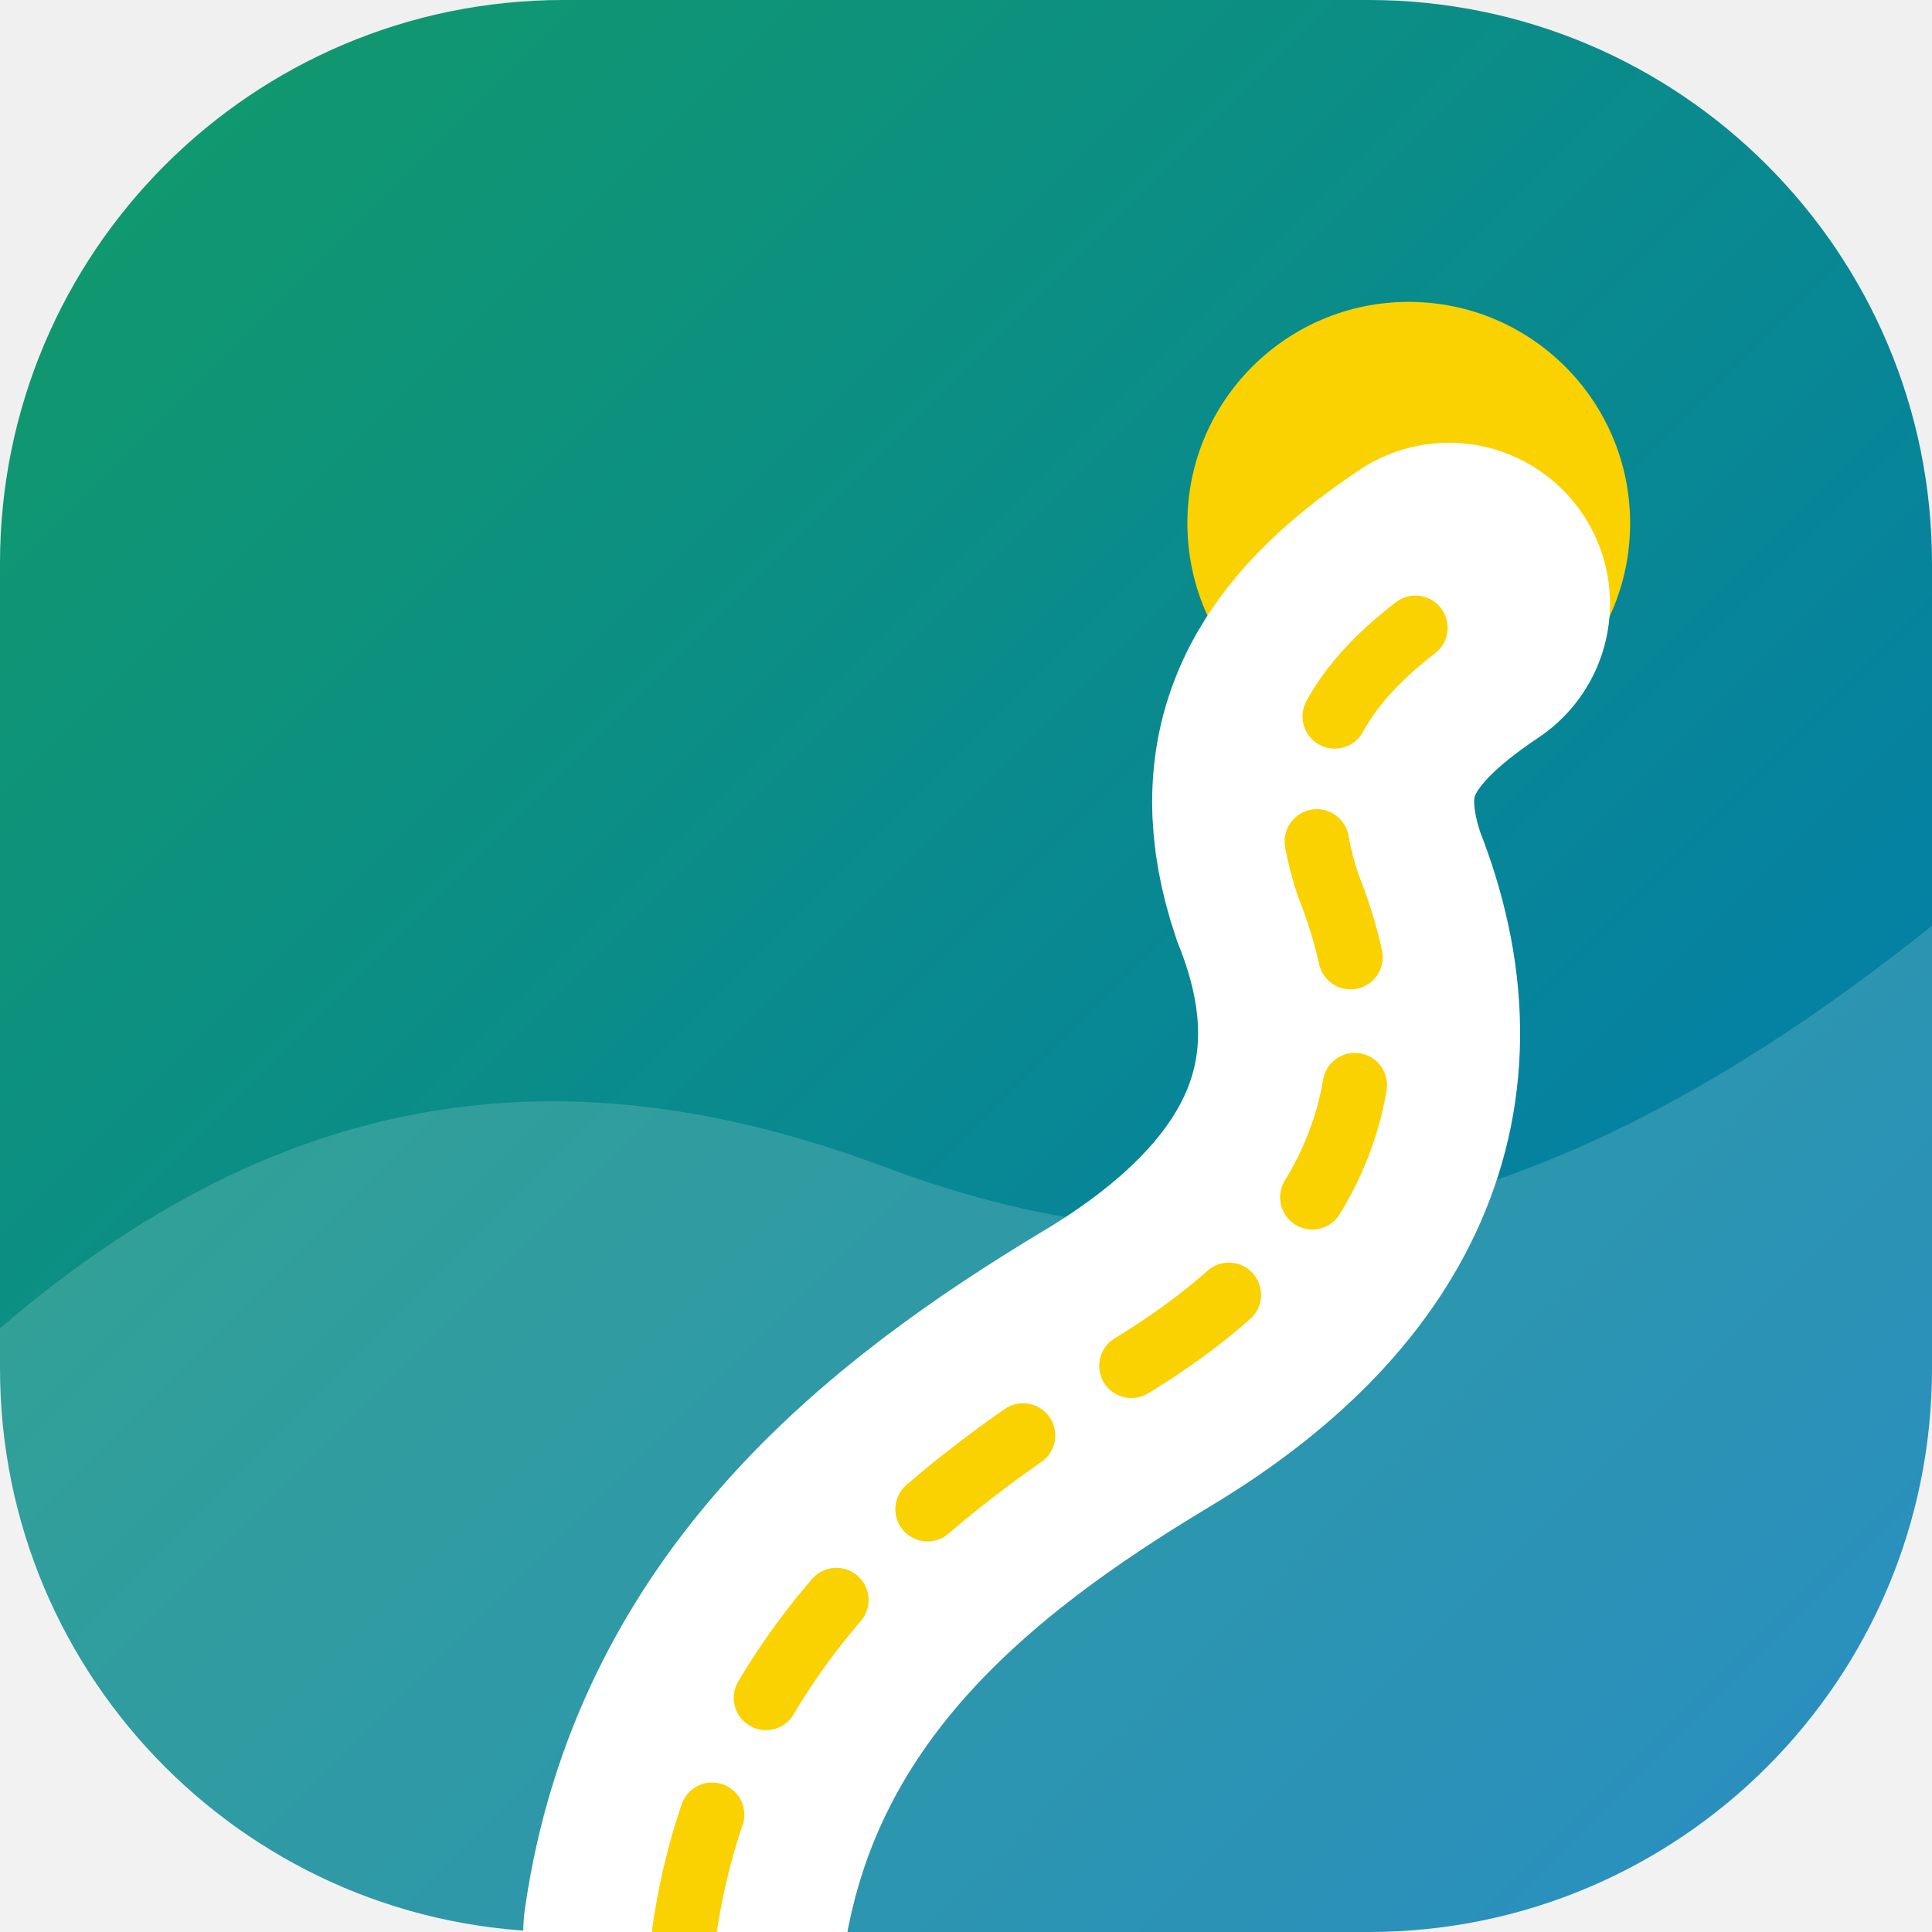
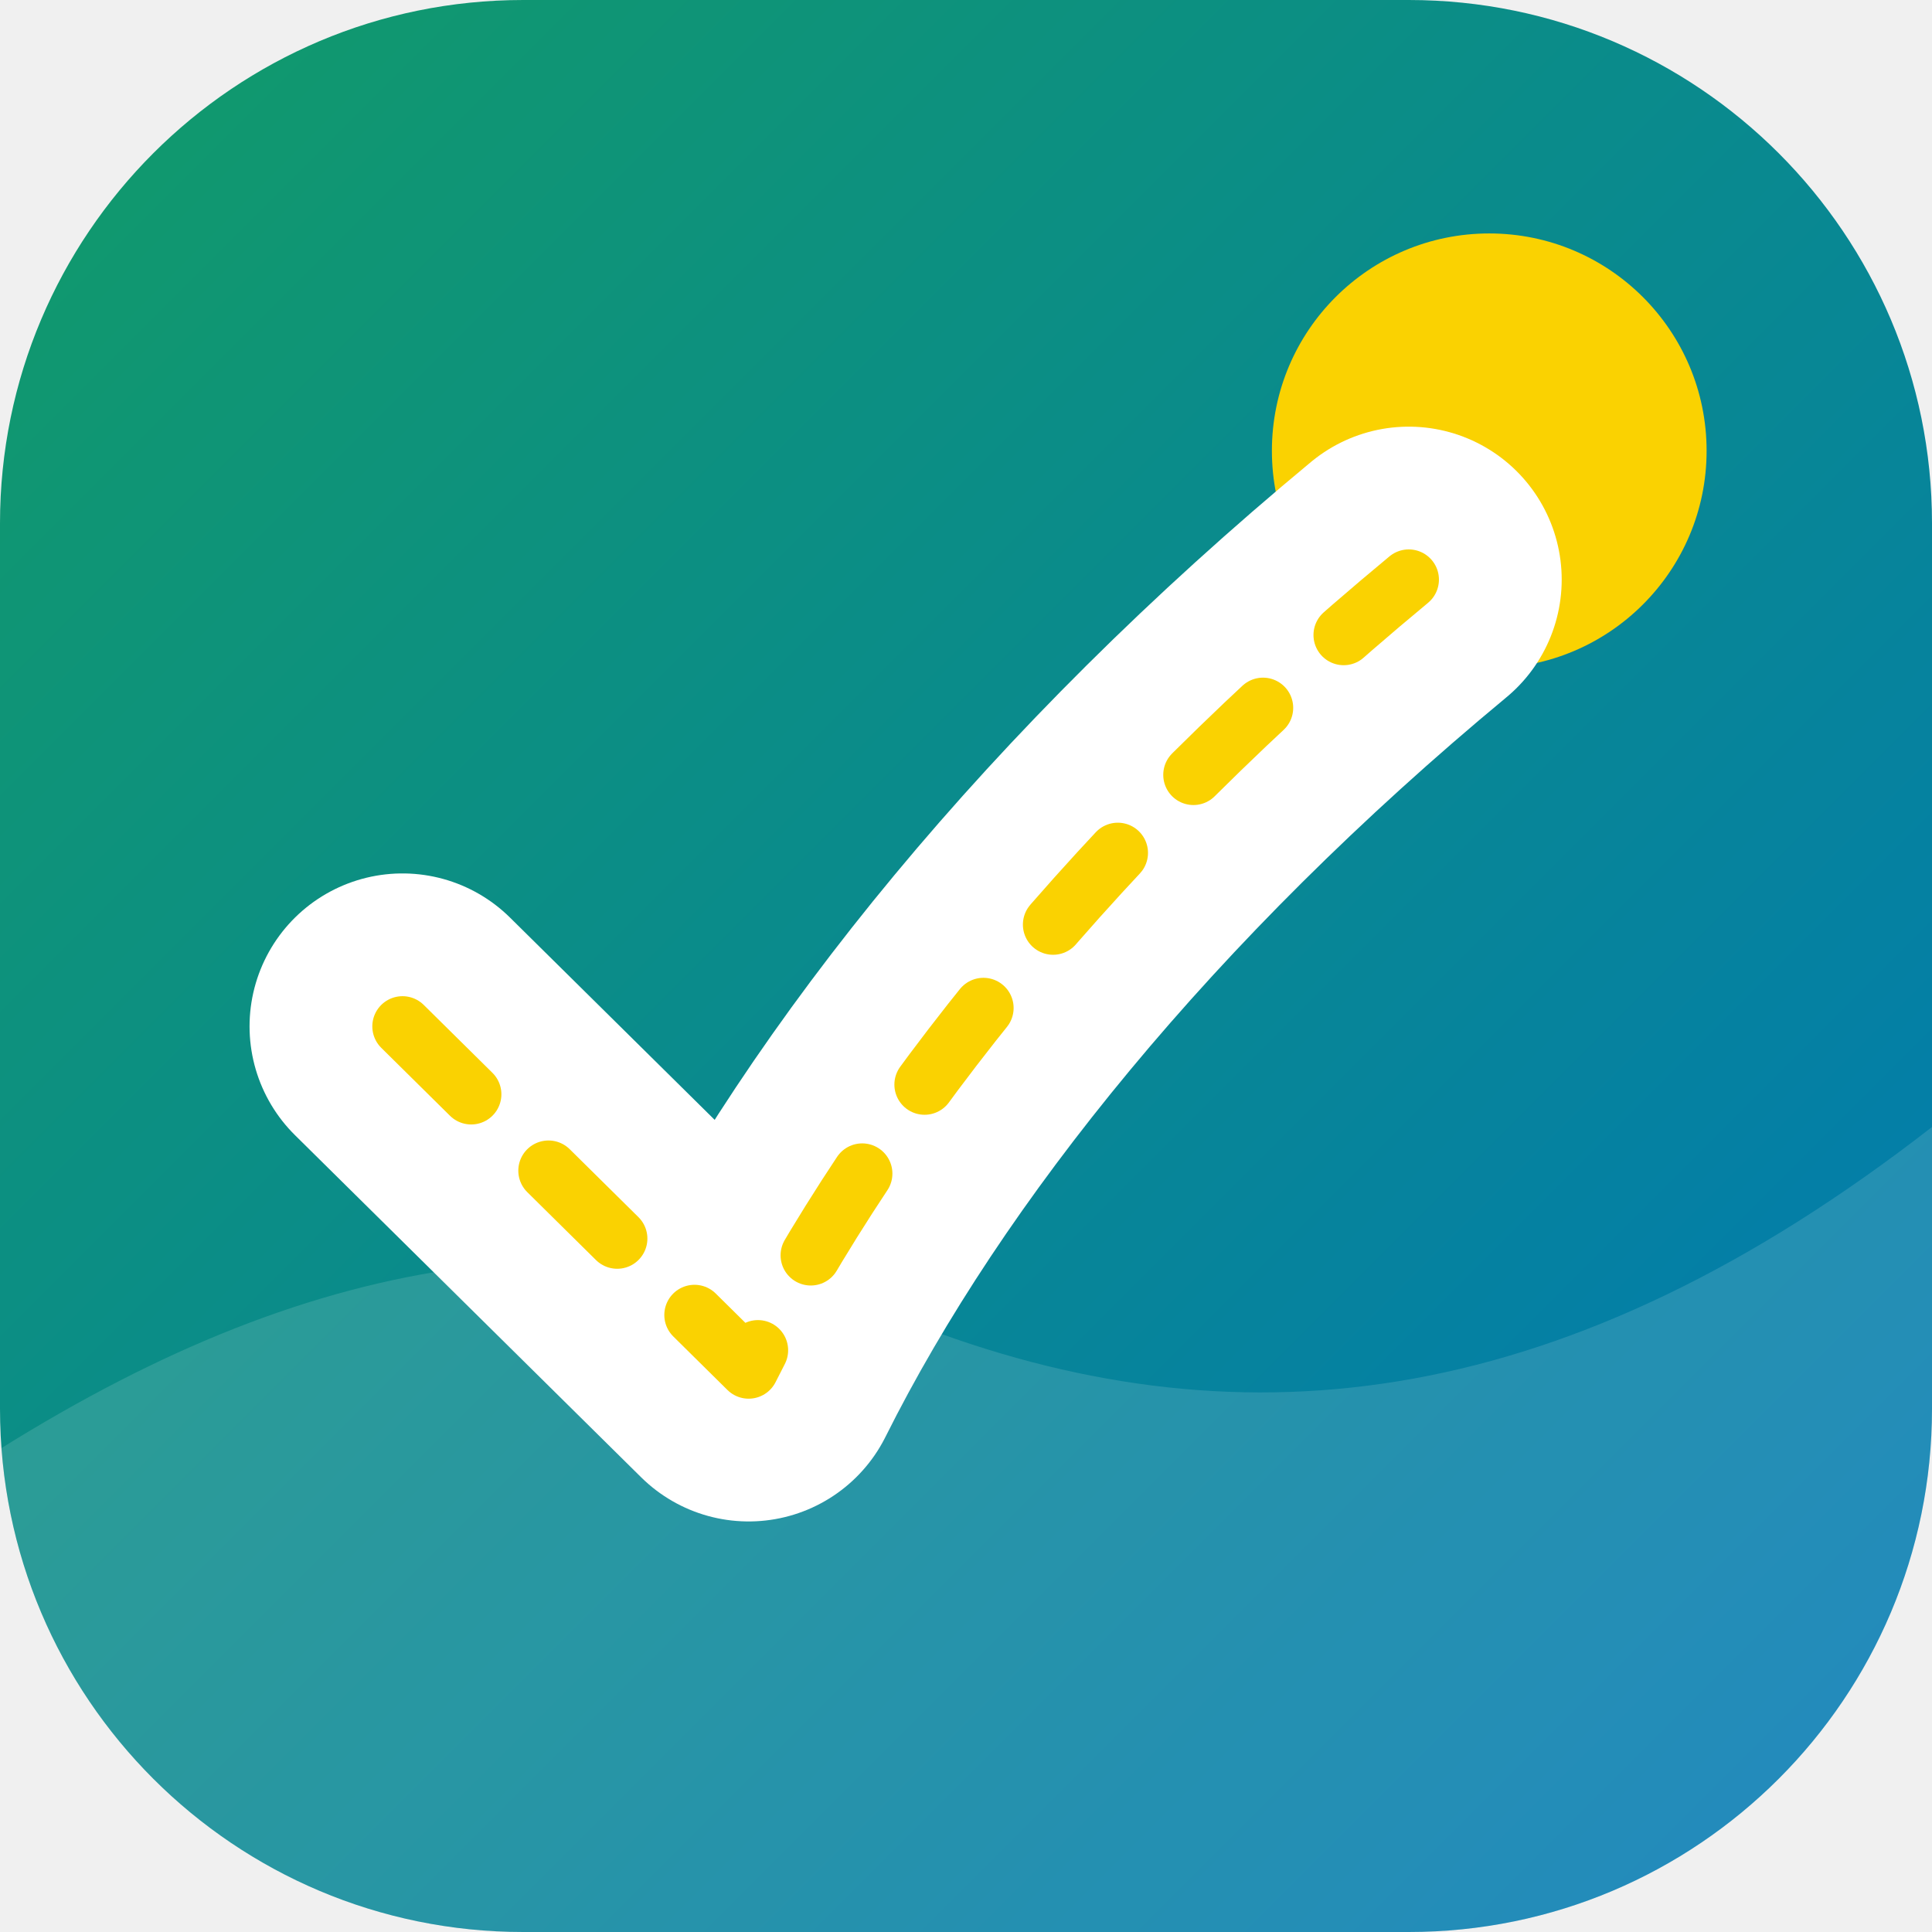
<svg xmlns="http://www.w3.org/2000/svg" viewBox="0 0 48 48">
  <defs>
    <linearGradient id="g" x1="0" y1="0" x2="1" y2="1">
      <stop offset="0" stop-color="#129b68" />
      <stop offset="1" stop-color="#0077b8" />
    </linearGradient>
+     <clipPath id="c">
+       <rect width="48" height="48" rx="13" />
+     </clipPath>
  </defs>
-   <rect width="48" height="48" rx="14" fill="url(#g)" />
-   <circle cx="35" cy="13" r="5.5" fill="#fad201" />
-   <path d="M0 33c7-6 14-7 22-4s16 2 26-6v25H0z" fill="#ffffff" opacity="0.16" />
-   <path d="M17 48c1-7 6-11 11-14s7-7 5-12c-1-3 0-5 3-7" fill="none" stroke="#ffffff" stroke-width="8" stroke-linecap="round" />
-   <path d="M17 48c1-7 6-11 11-14s7-7 5-12c-1-3 0-5 3-7" fill="none" stroke="#fad201" stroke-width="1.6" stroke-linecap="round" stroke-dasharray="3 3.2" />
+   <g clip-path="url(#c)">
+     <rect width="48" height="48" fill="url(#g)" />
+     <path d="M0 36c8-5 15-6 23-3s16 2 25-5v20H0z" fill="#ffffff" opacity="0.13" />
+   </g>
+   <circle cx="37" cy="11.2" r="5.4" fill="#fad201" />
+   <path d="M10 25.5 18.6 34c3.2-6.4 8.8-13.3 16.4-19.6" fill="none" stroke="#ffffff" stroke-width="7.6" stroke-linecap="round" stroke-linejoin="round" />
+   <path d="M10 25.5 18.6 34c3.2-6.4 8.8-13.3 16.4-19.6" fill="none" stroke="#fad201" stroke-width="1.5" stroke-linecap="round" stroke-linejoin="round" stroke-dasharray="2.4 2.7" />
</svg>
